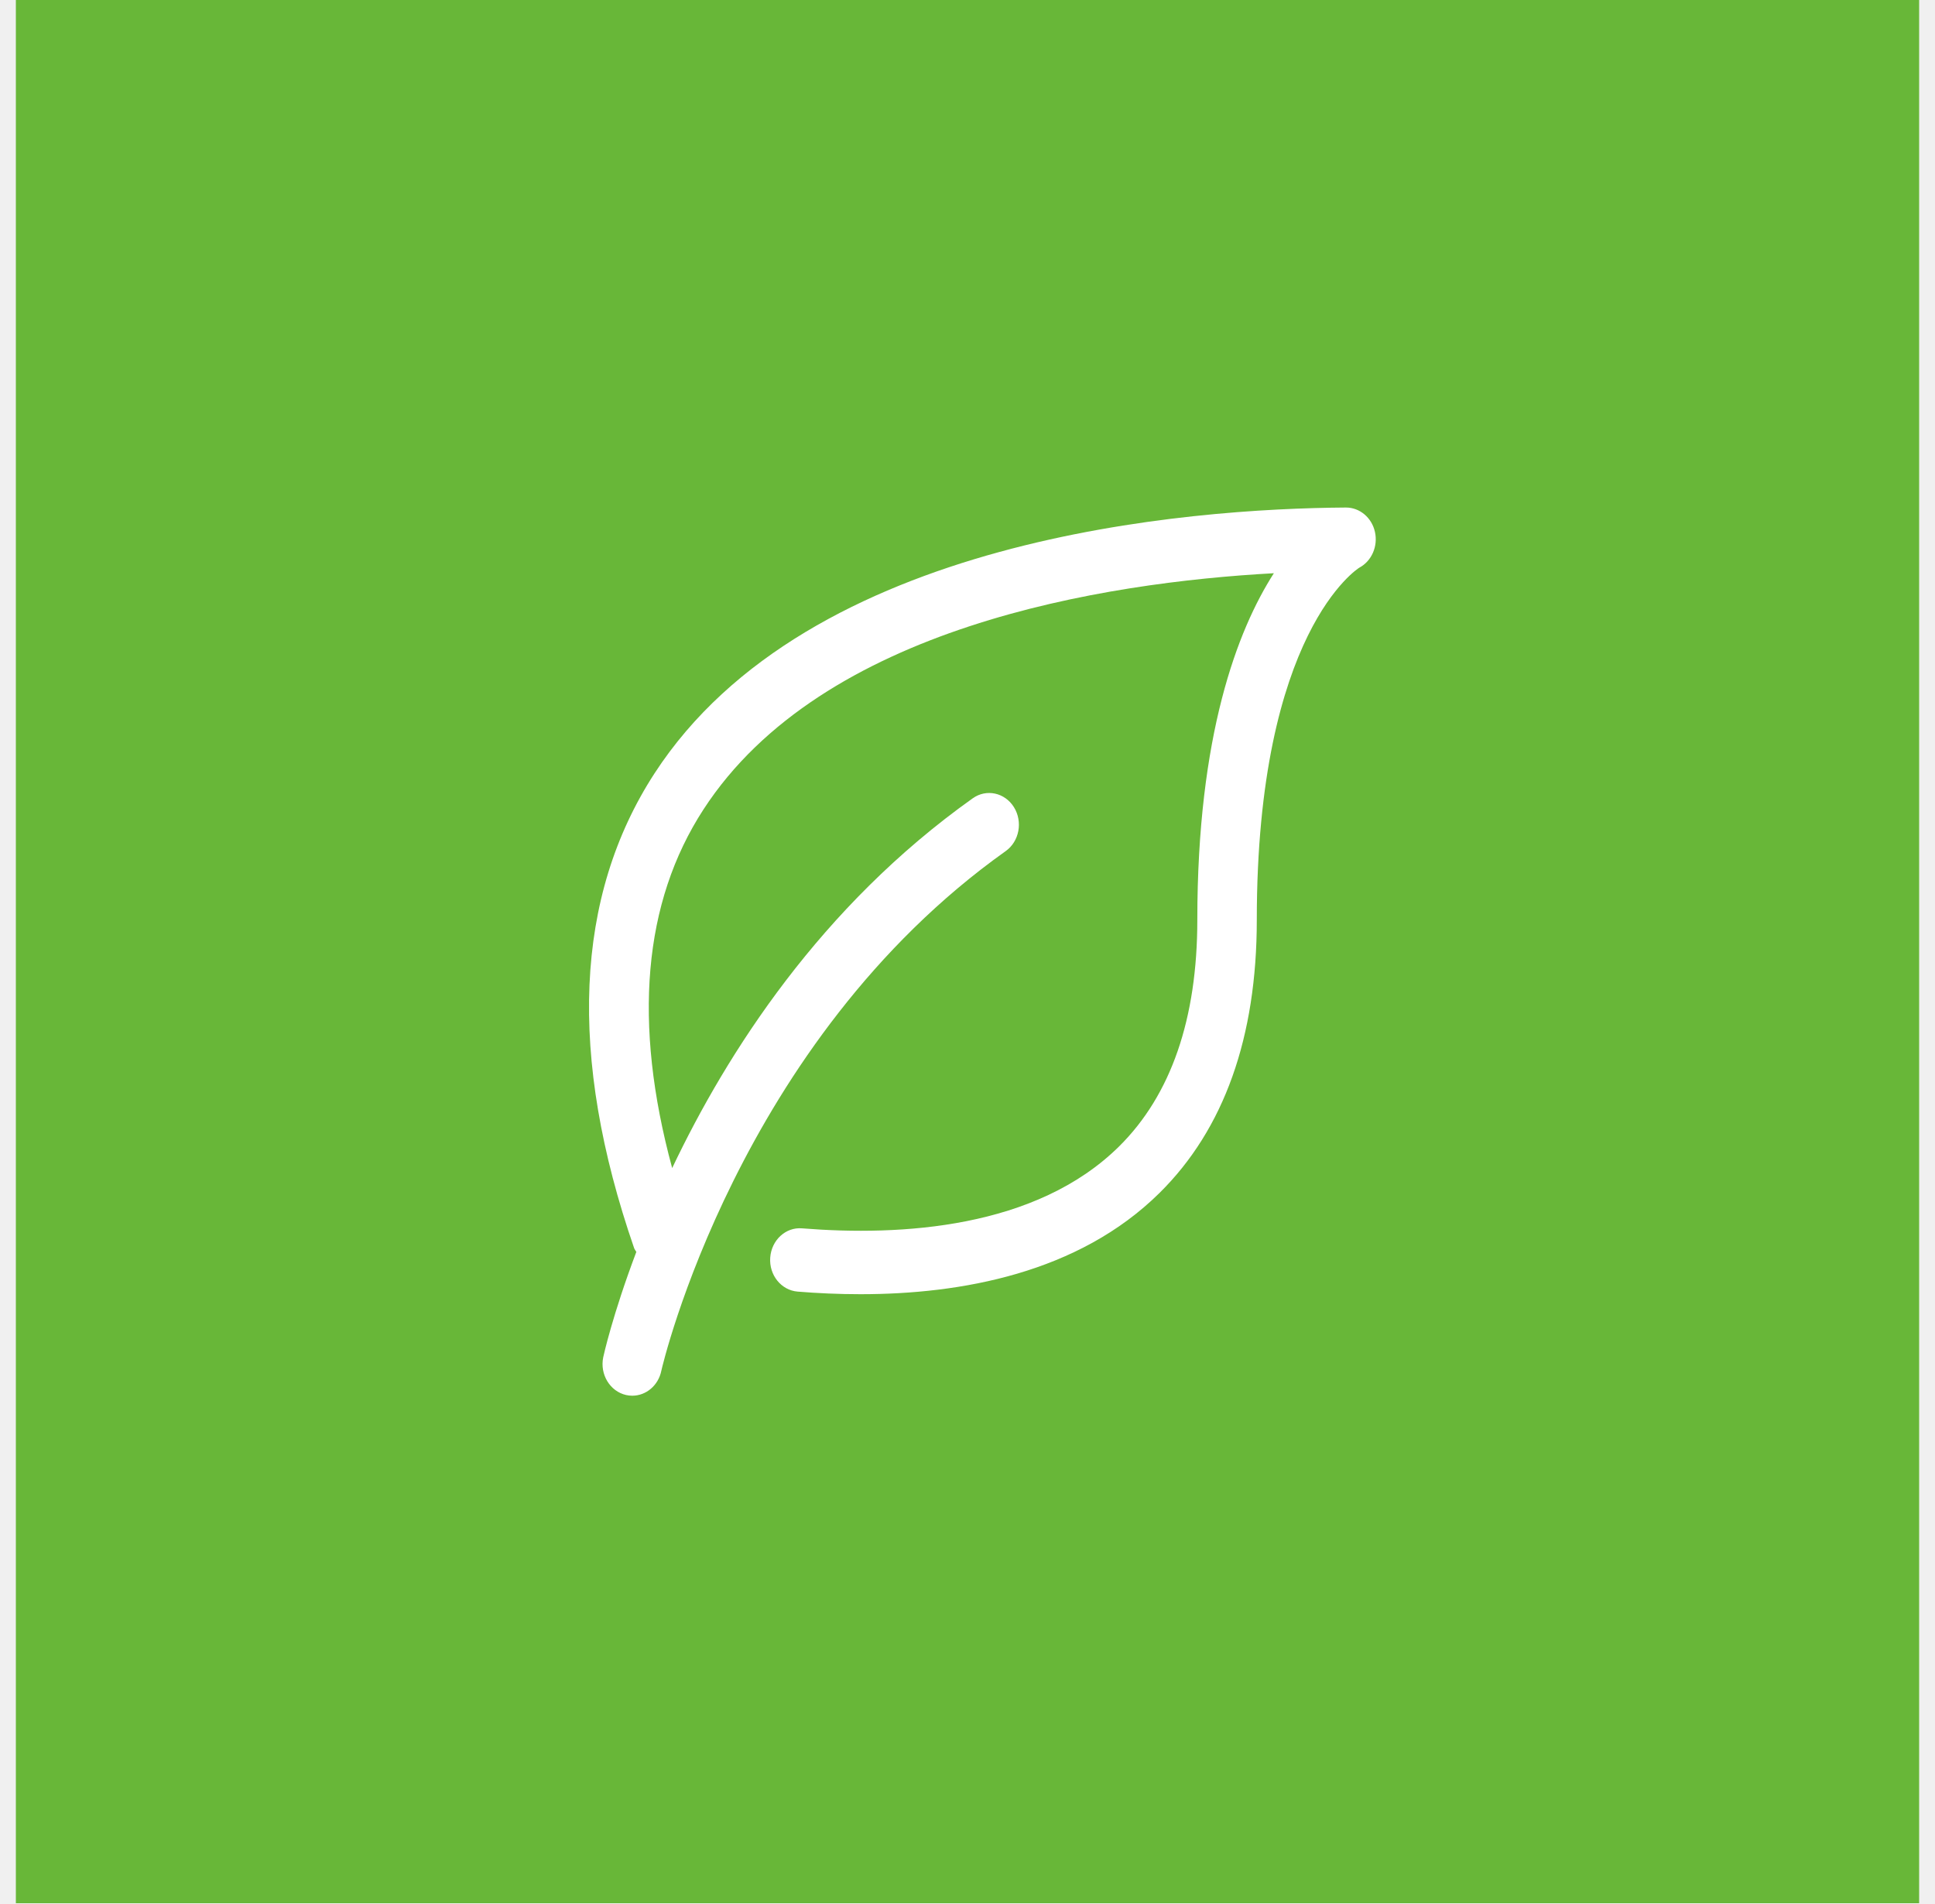
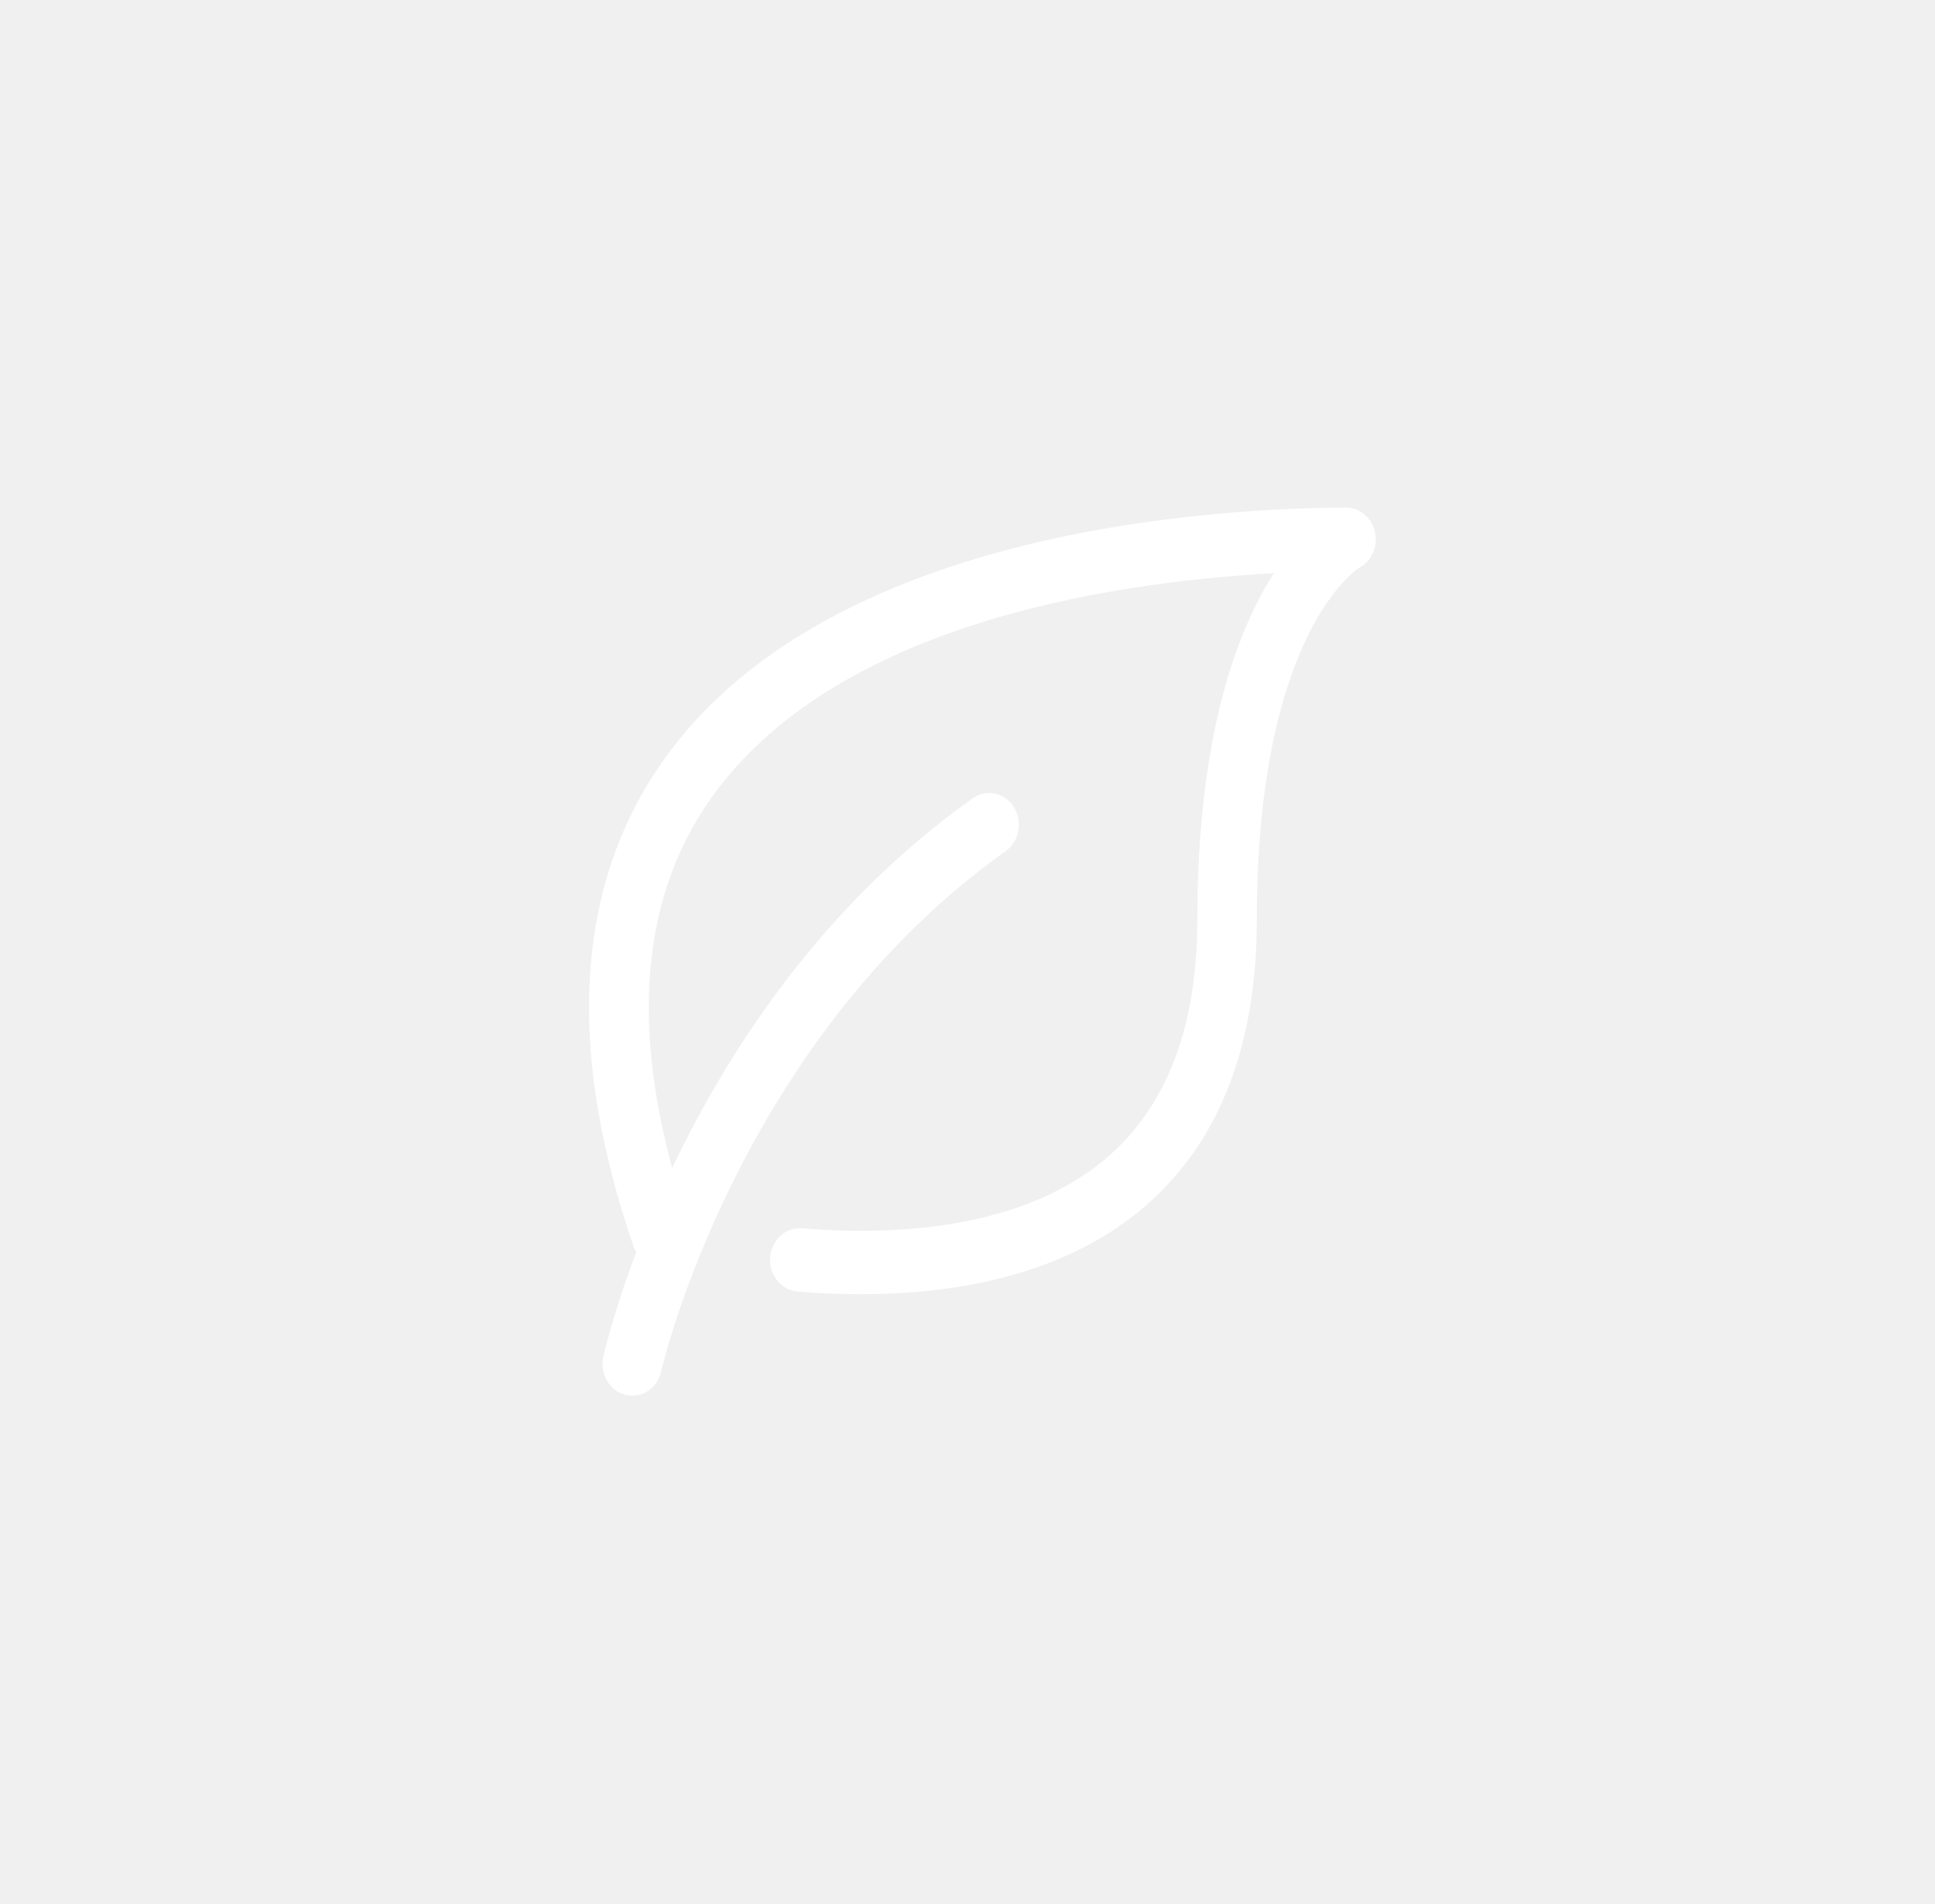
- <svg xmlns="http://www.w3.org/2000/svg" width="61" height="60" fill="none">
-   <path fill="#68B738" d="M.5 0h60v60H.5z" />
-   <g clip-path="url(#a)">
-     <path d="M43.344 16.767c-.1-.45-.48-.767-.912-.767h-.005c-4.938.033-16.945.916-21.793 8.38-2.518 3.878-2.735 8.913-.644 14.965.016.047.048.079.07.122-.747 1.973-1.037 3.286-1.044 3.323-.11.54.214 1.072.72 1.188a.88.88 0 0 0 .197.022c.433 0 .822-.321.916-.79.02-.102 2.409-10.373 10.854-16.378.431-.306.547-.927.26-1.387-.288-.46-.87-.585-1.3-.277-4.79 3.405-7.739 8.008-9.473 11.656-1.242-4.578-.916-8.377.986-11.305 3.743-5.764 12.622-7.154 17.982-7.448-1.153 1.801-2.413 5.103-2.413 10.929 0 3.12-.83 5.522-2.465 7.14-2.62 2.591-6.88 2.834-9.993 2.584-.518-.045-.967.371-1.006.922-.04.55.347 1.03.863 1.072.623.051 1.29.082 1.981.082 3.17 0 6.87-.663 9.43-3.194 2.034-2.011 3.065-4.906 3.065-8.605 0-9.099 3.216-11.096 3.232-11.105.39-.209.594-.677.492-1.129Z" fill="#fff" />
+ <svg xmlns="http://www.w3.org/2000/svg" viewBox="0 0 61 60" fill="none">
+   <rect x="0.5" fill="#68B738" />
+   <g clip-path="url(#clip0_95_18)">
+     <path d="M43.344 16.767C43.243 16.317 42.865 16 42.432 16C42.431 16 42.429 16 42.427 16C37.489 16.033 25.482 16.916 20.634 24.38C18.116 28.258 17.899 33.293 19.99 39.345C20.006 39.392 20.038 39.424 20.06 39.467C19.313 41.44 19.023 42.753 19.016 42.79C18.907 43.33 19.23 43.862 19.737 43.978C19.802 43.993 19.868 44 19.933 44C20.366 44 20.755 43.679 20.849 43.21C20.869 43.108 23.258 32.837 31.703 26.832C32.134 26.526 32.25 25.905 31.962 25.445C31.675 24.985 31.093 24.86 30.662 25.168C25.873 28.573 22.924 33.176 21.19 36.824C19.948 32.246 20.274 28.447 22.176 25.519C25.919 19.755 34.798 18.365 40.158 18.071C39.005 19.872 37.745 23.174 37.745 29C37.745 32.12 36.915 34.522 35.28 36.14C32.659 38.731 28.401 38.974 25.287 38.724C24.769 38.679 24.32 39.095 24.281 39.646C24.241 40.196 24.628 40.676 25.144 40.718C25.767 40.769 26.433 40.8 27.125 40.8C30.296 40.8 33.994 40.137 36.554 37.606C38.589 35.595 39.62 32.7 39.62 29.001C39.62 19.902 42.836 17.905 42.852 17.896C43.242 17.687 43.446 17.219 43.344 16.767Z" fill="white" />
  </g>
  <defs>
-     <clipPath id="a">
-       <path fill="#fff" transform="translate(15.5 14)" d="M0 0h30v32H0z" />
+     <clipPath id="clip0_95_18">
+       <rect width="30" height="32" fill="white" transform="translate(15.5 14)" />
    </clipPath>
  </defs>
</svg>
